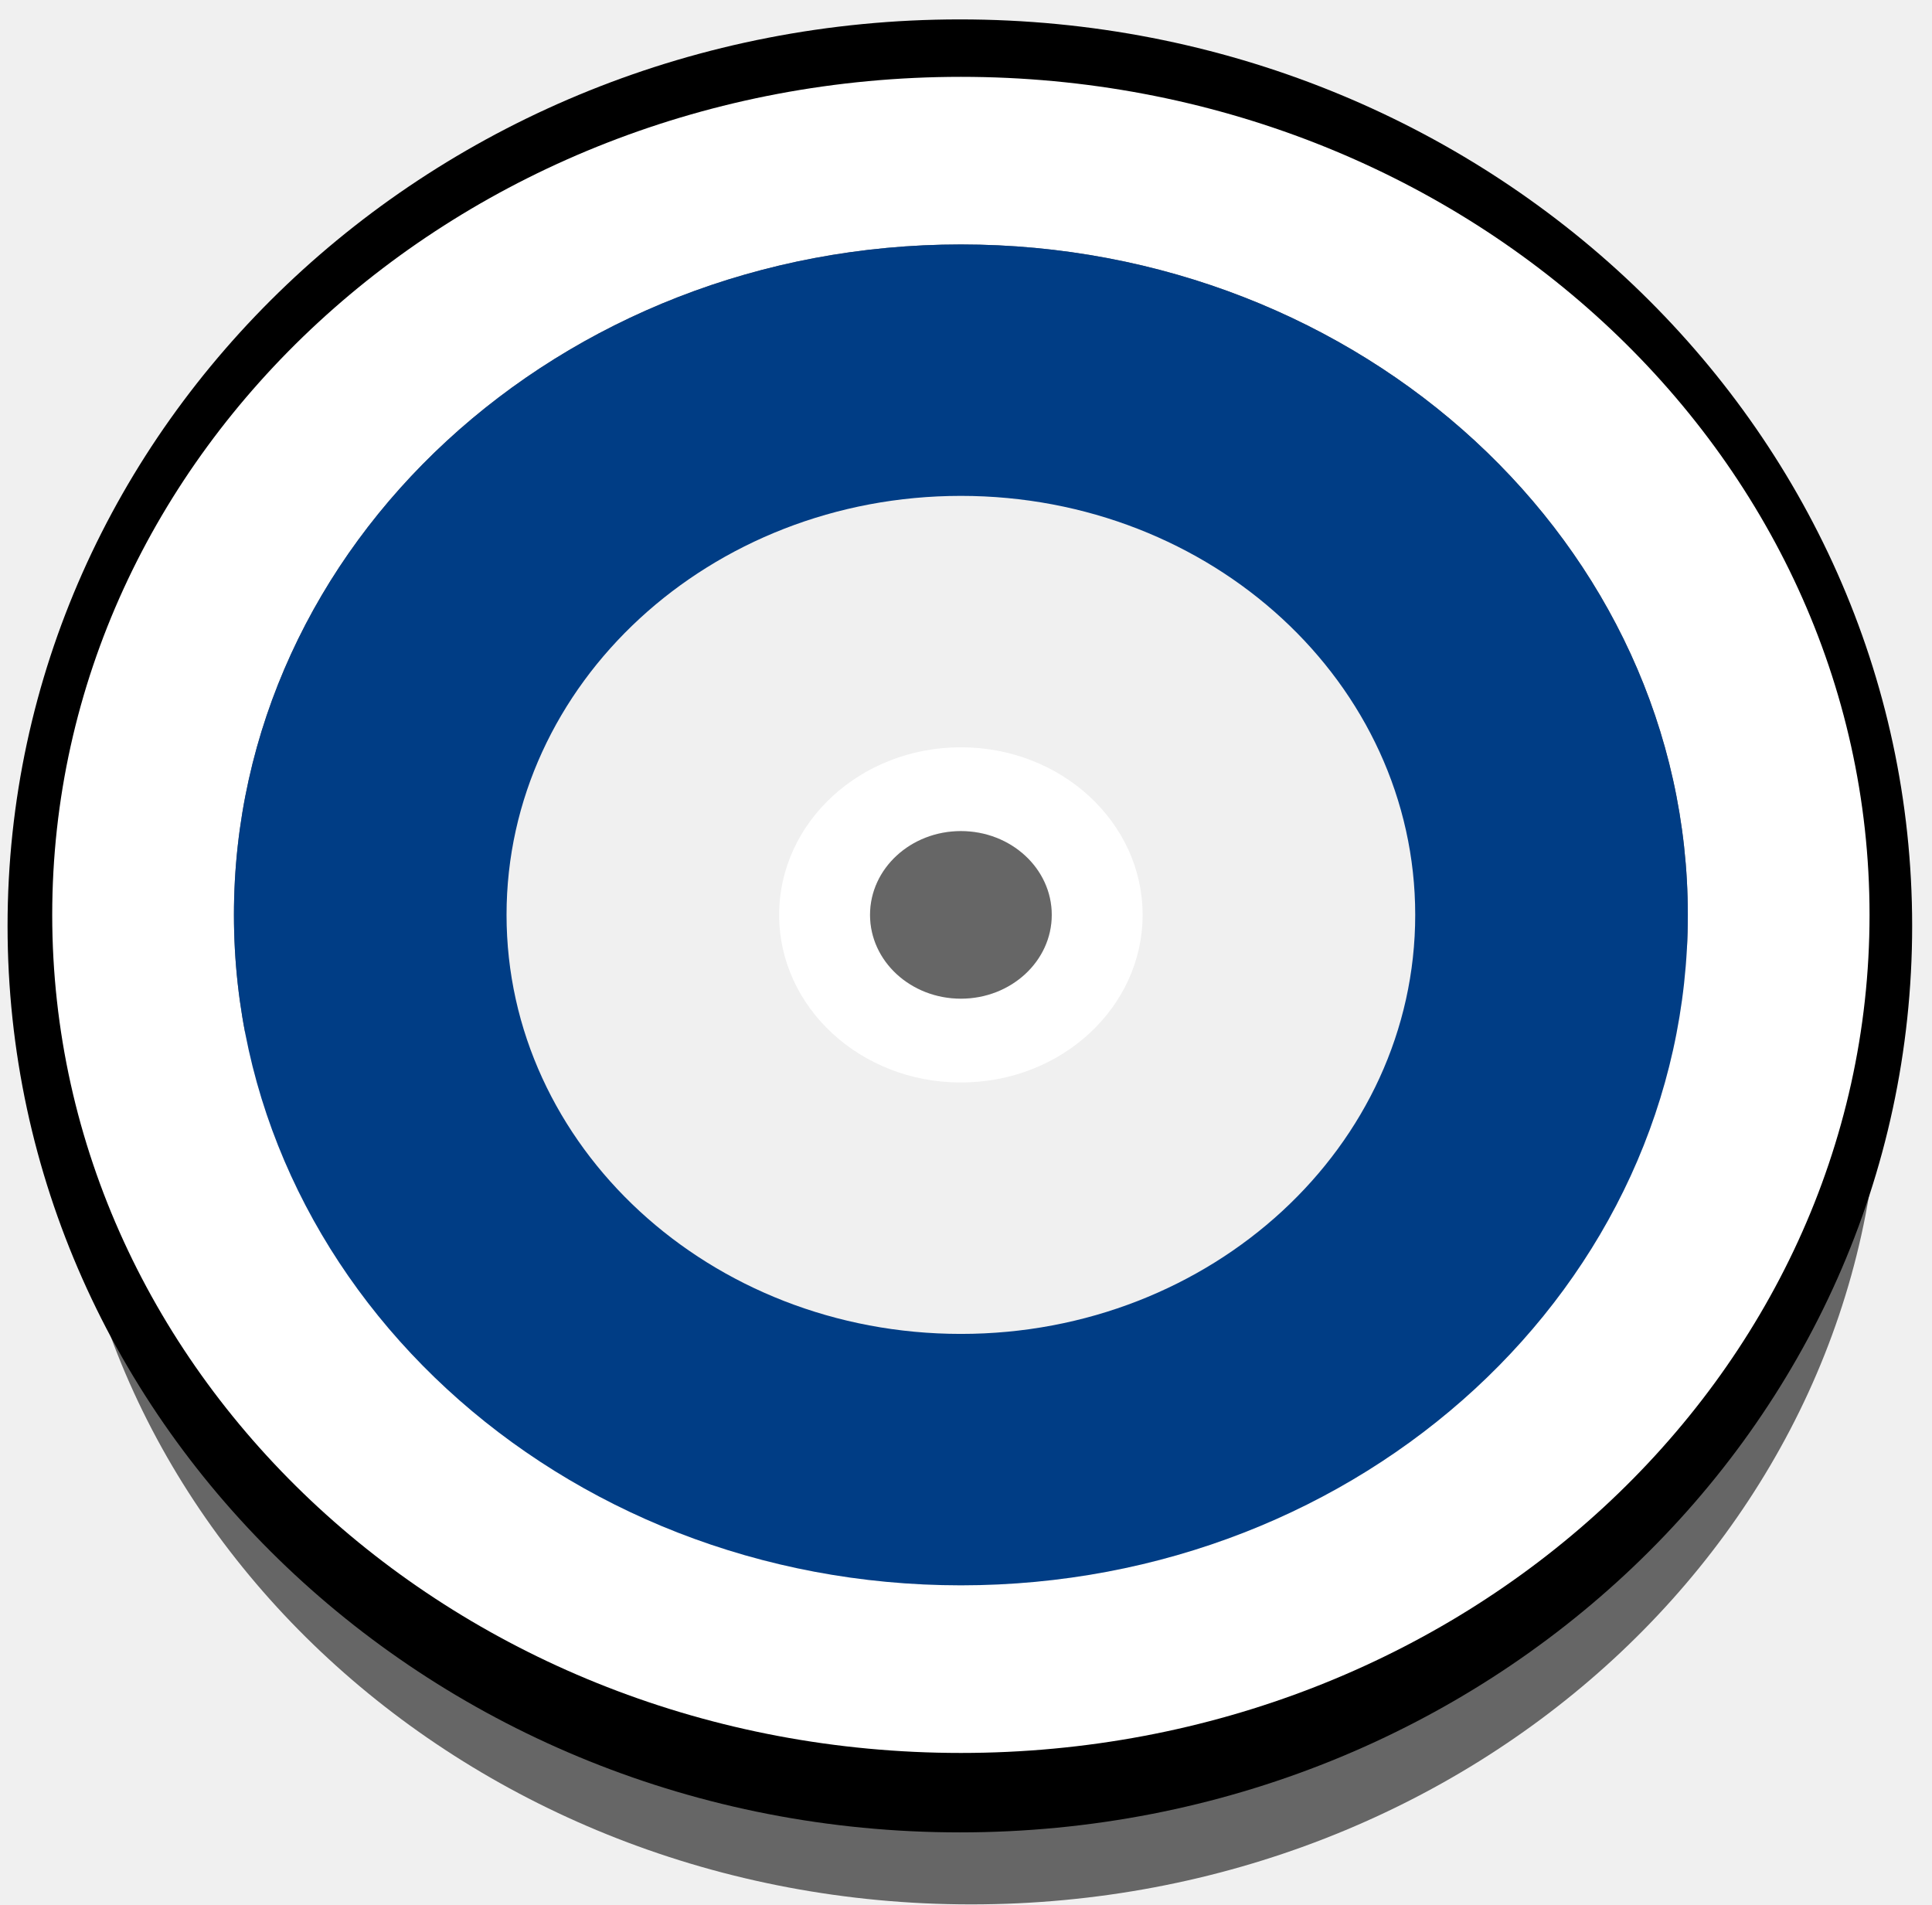
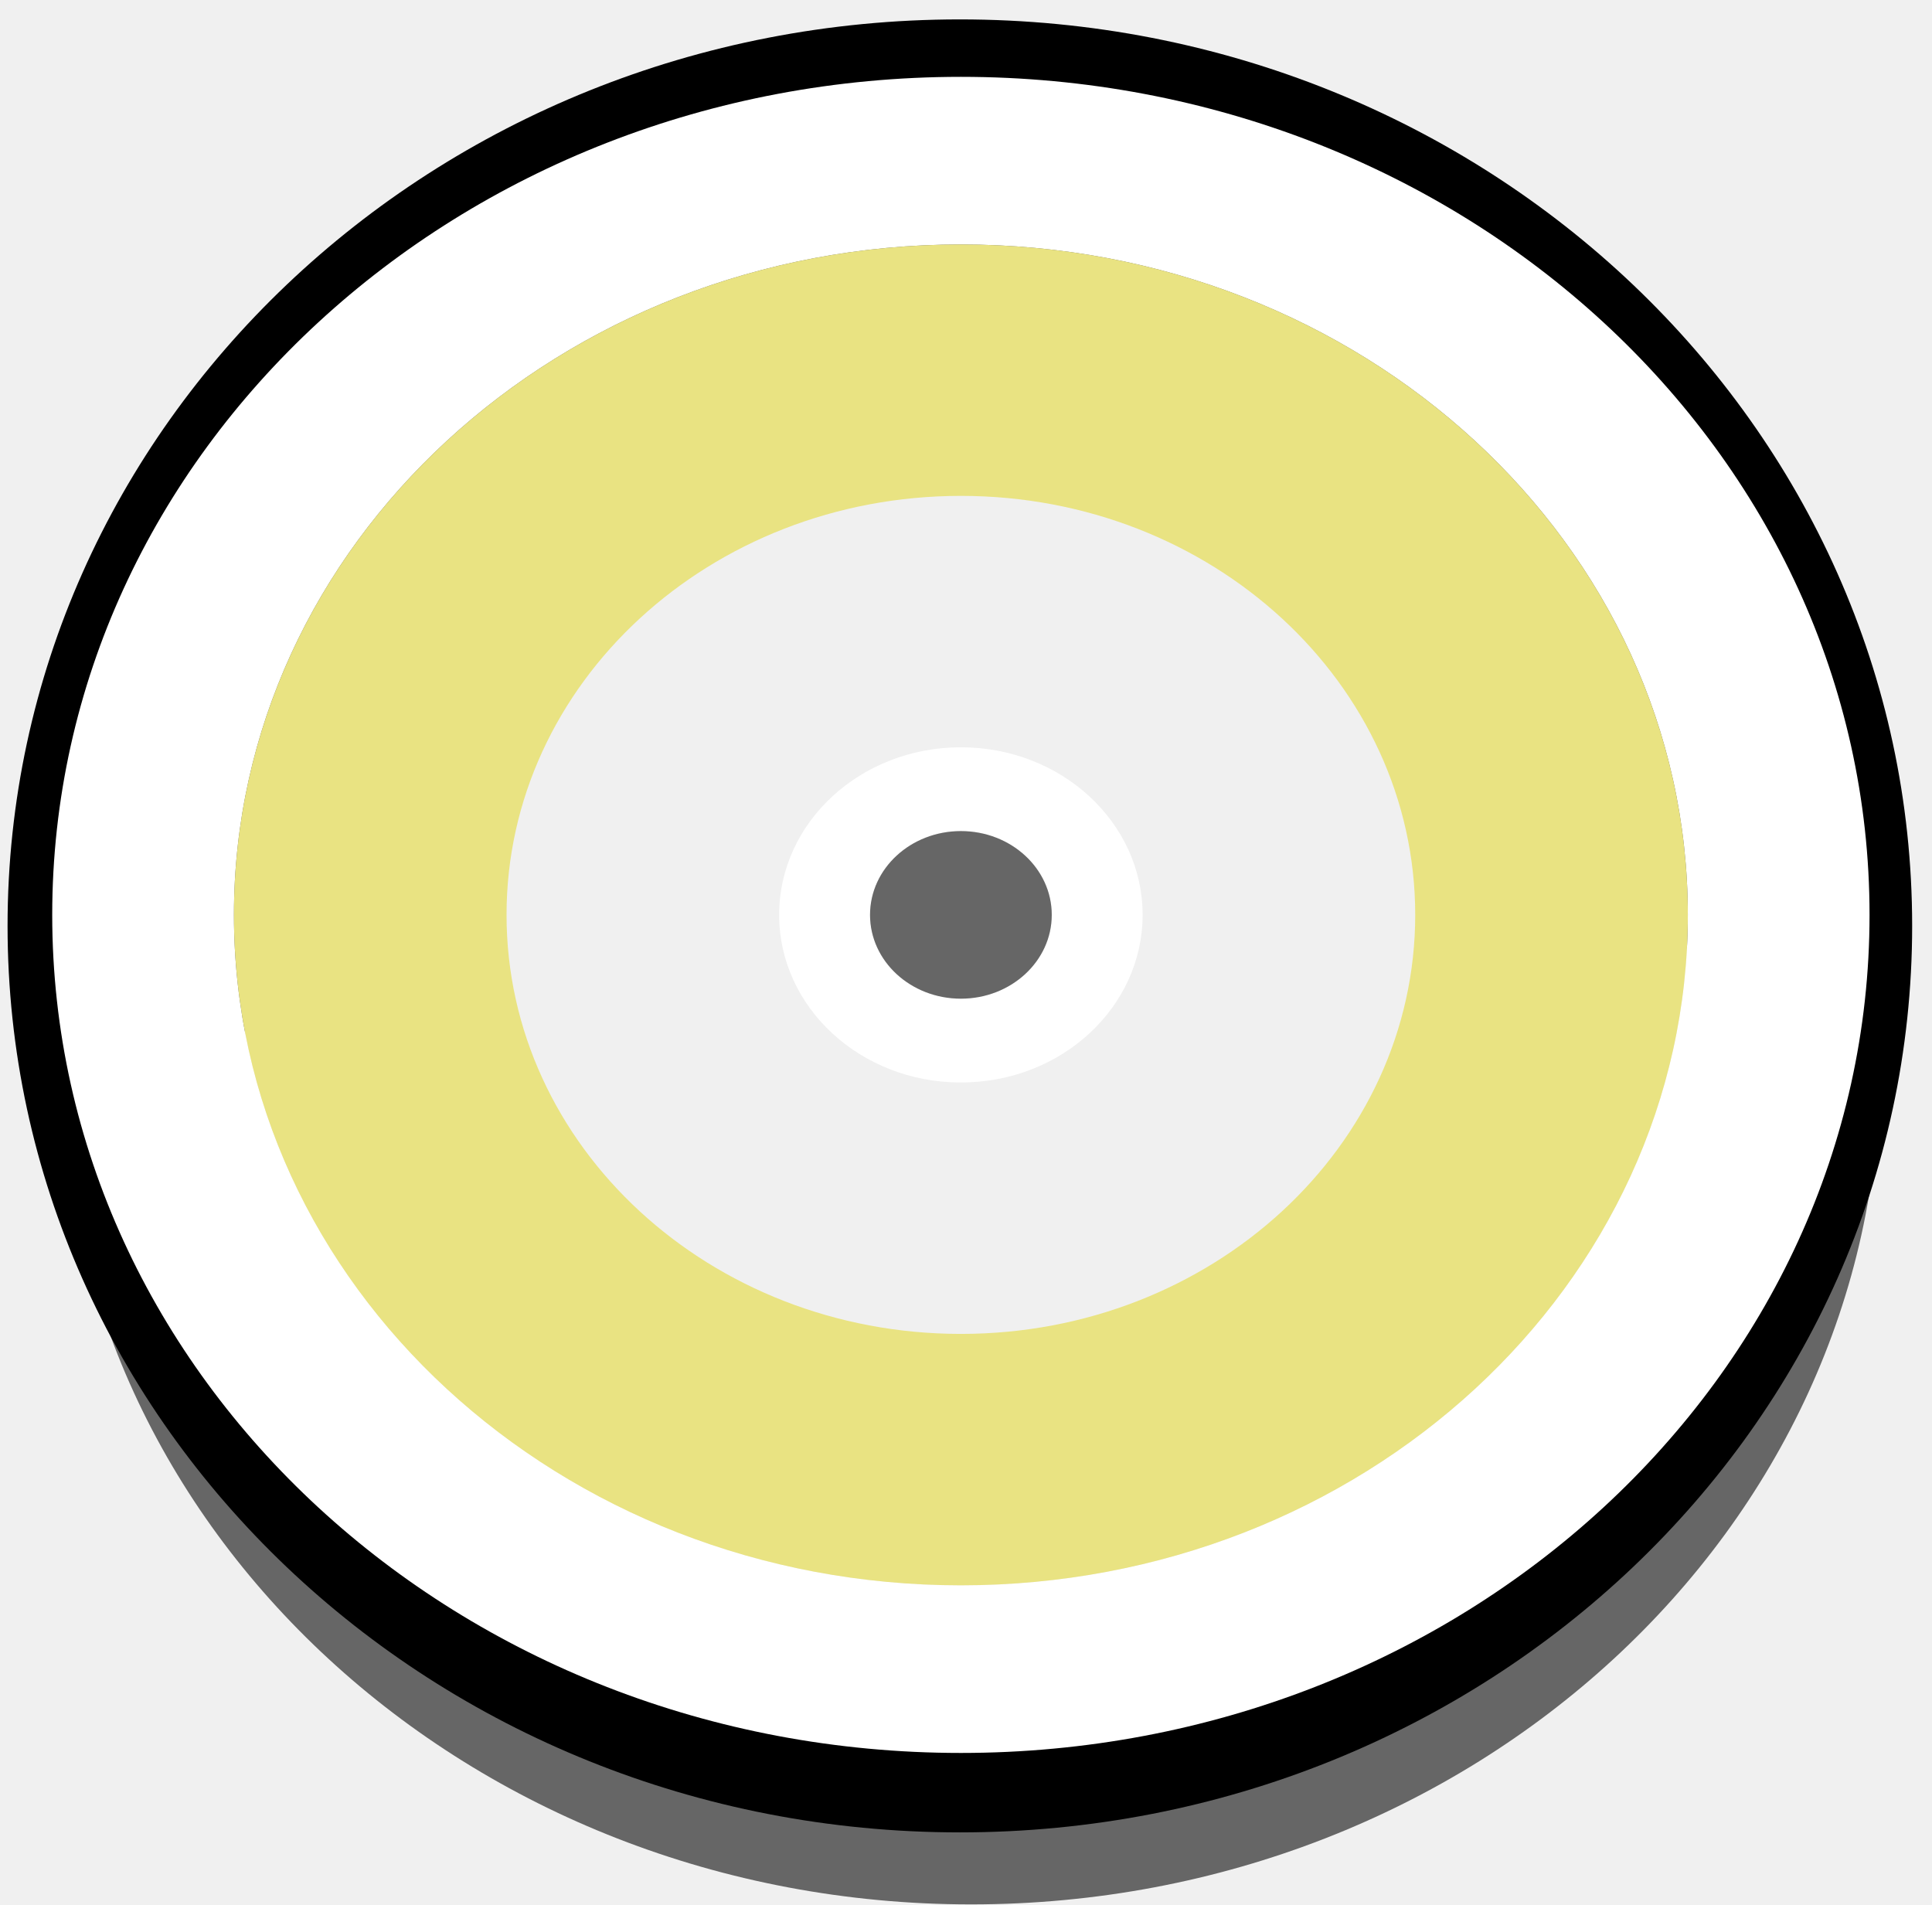
<svg xmlns="http://www.w3.org/2000/svg" width="70px" height="69px" viewBox="0 0 70 69" version="1.1">
-   <defs />
  <g id="Dataportaal" stroke="none" stroke-width="1" fill="none" fill-rule="evenodd">
-     <g id="loc-icoon-hover">
+     <g id="hotspot-2016-hover">
      <path d="M35.185,62.925 C49.732,62.925 61.524,52.05 61.524,38.634 C61.524,25.218 49.732,14.343 35.185,14.343 C20.639,14.343 8.847,25.218 8.847,38.634 C8.847,52.05 20.639,62.925 35.185,62.925 Z M35.185,68.998 C17.003,68.998 2.263,55.403 2.263,38.634 C2.263,21.865 17.003,8.27 35.185,8.27 C53.368,8.27 68.108,21.865 68.108,38.634 C68.108,55.403 53.368,68.998 35.185,68.998 Z" id="Oval" fill="#666666" fill-rule="nonzero" />
      <path d="M34.778,59.821 C50.022,59.821 62.38,48.057 62.38,33.546 C62.38,19.035 50.022,7.271 34.778,7.271 C19.533,7.271 7.175,19.035 7.175,33.546 C7.175,48.057 19.533,59.821 34.778,59.821 Z M34.778,66.389 C15.722,66.389 0.274,51.685 0.274,33.546 C0.274,15.407 15.722,0.703 34.778,0.703 C53.833,0.703 69.281,15.407 69.281,33.546 C69.281,51.685 53.833,66.389 34.778,66.389 Z" id="Oval" fill="#000000" fill-rule="nonzero" />
      <path d="M34.815,57.438 C49.361,57.438 61.153,46.563 61.153,33.147 C61.153,19.732 49.361,8.857 34.815,8.857 C20.268,8.857 8.476,19.732 8.476,33.147 C8.476,46.563 20.268,57.438 34.815,57.438 Z M34.815,63.511 C16.632,63.511 1.892,49.917 1.892,33.147 C1.892,16.378 16.632,2.784 34.815,2.784 C52.997,2.784 67.737,16.378 67.737,33.147 C67.737,49.917 52.997,63.511 34.815,63.511 Z" id="Oval" fill="#FFFFFF" fill-rule="nonzero" />
      <path d="M34.815,36.184 C36.633,36.184 38.107,34.824 38.107,33.147 C38.107,31.471 36.633,30.111 34.815,30.111 C32.996,30.111 31.522,31.471 31.522,33.147 C31.522,34.824 32.996,36.184 34.815,36.184 Z M34.815,39.22 C31.178,39.22 28.23,36.501 28.23,33.147 C28.23,29.794 31.178,27.075 34.815,27.075 C38.451,27.075 41.399,29.794 41.399,33.147 C41.399,36.501 38.451,39.22 34.815,39.22 Z" id="Oval" fill="#FFFFFF" fill-rule="nonzero" />
      <ellipse id="Oval" fill="#666666" cx="34.815" cy="33.147" rx="3.292" ry="3.036" />
-       <path d="M34.815,48.329 C43.906,48.329 51.276,41.532 51.276,33.147 C51.276,24.763 43.906,17.966 34.815,17.966 C25.723,17.966 18.353,24.763 18.353,33.147 C18.353,41.532 25.723,48.329 34.815,48.329 Z M34.815,57.438 C20.268,57.438 8.476,46.563 8.476,33.147 C8.476,19.732 20.268,8.857 34.815,8.857 C49.361,8.857 61.153,19.732 61.153,33.147 C61.153,46.563 49.361,57.438 34.815,57.438 Z" id="Oval" fill="#003D85" fill-rule="nonzero" />
+       <path d="M34.815,48.329 C43.906,48.329 51.276,41.532 51.276,33.147 C51.276,24.763 43.906,17.966 34.815,17.966 C25.723,17.966 18.353,24.763 18.353,33.147 C18.353,41.532 25.723,48.329 34.815,48.329 Z M34.815,57.438 C20.268,57.438 8.476,46.563 8.476,33.147 C8.476,19.732 20.268,8.857 34.815,8.857 C49.361,8.857 61.153,19.732 61.153,33.147 C61.153,46.563 49.361,57.438 34.815,57.438 Z" id="Oval" fill="#E9E382" fill-rule="nonzero" />
    </g>
  </g>
</svg>
